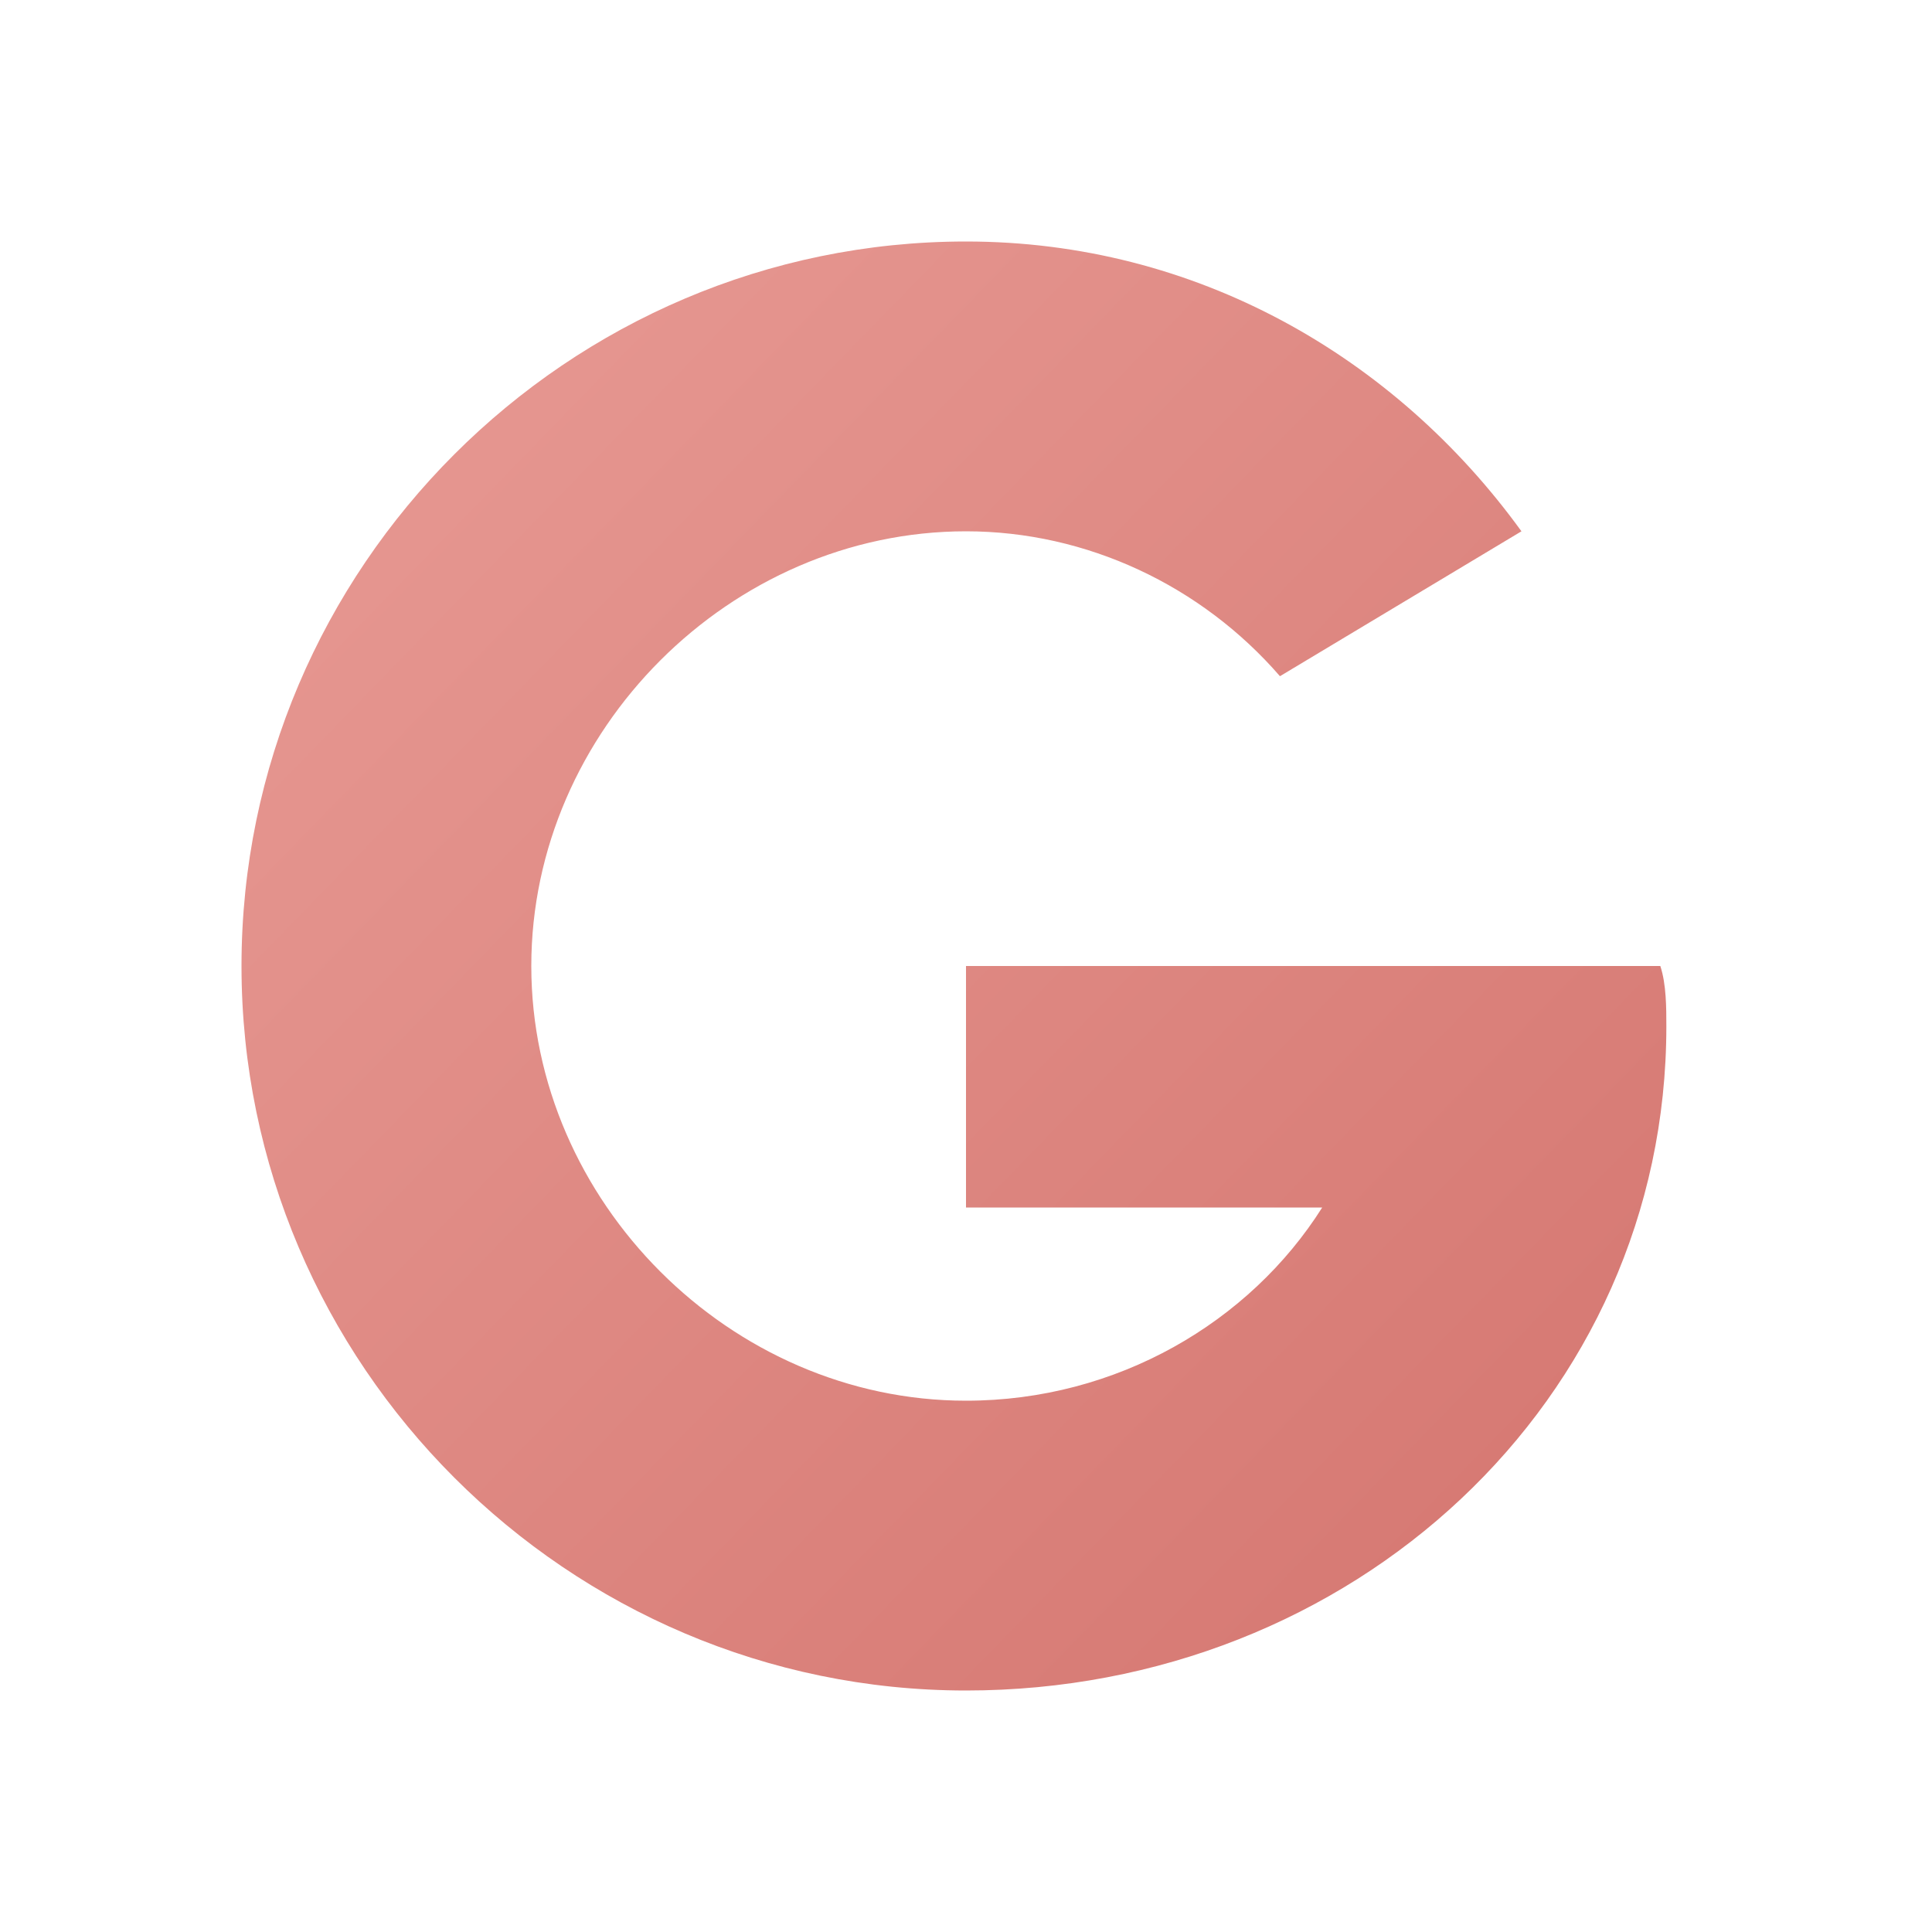
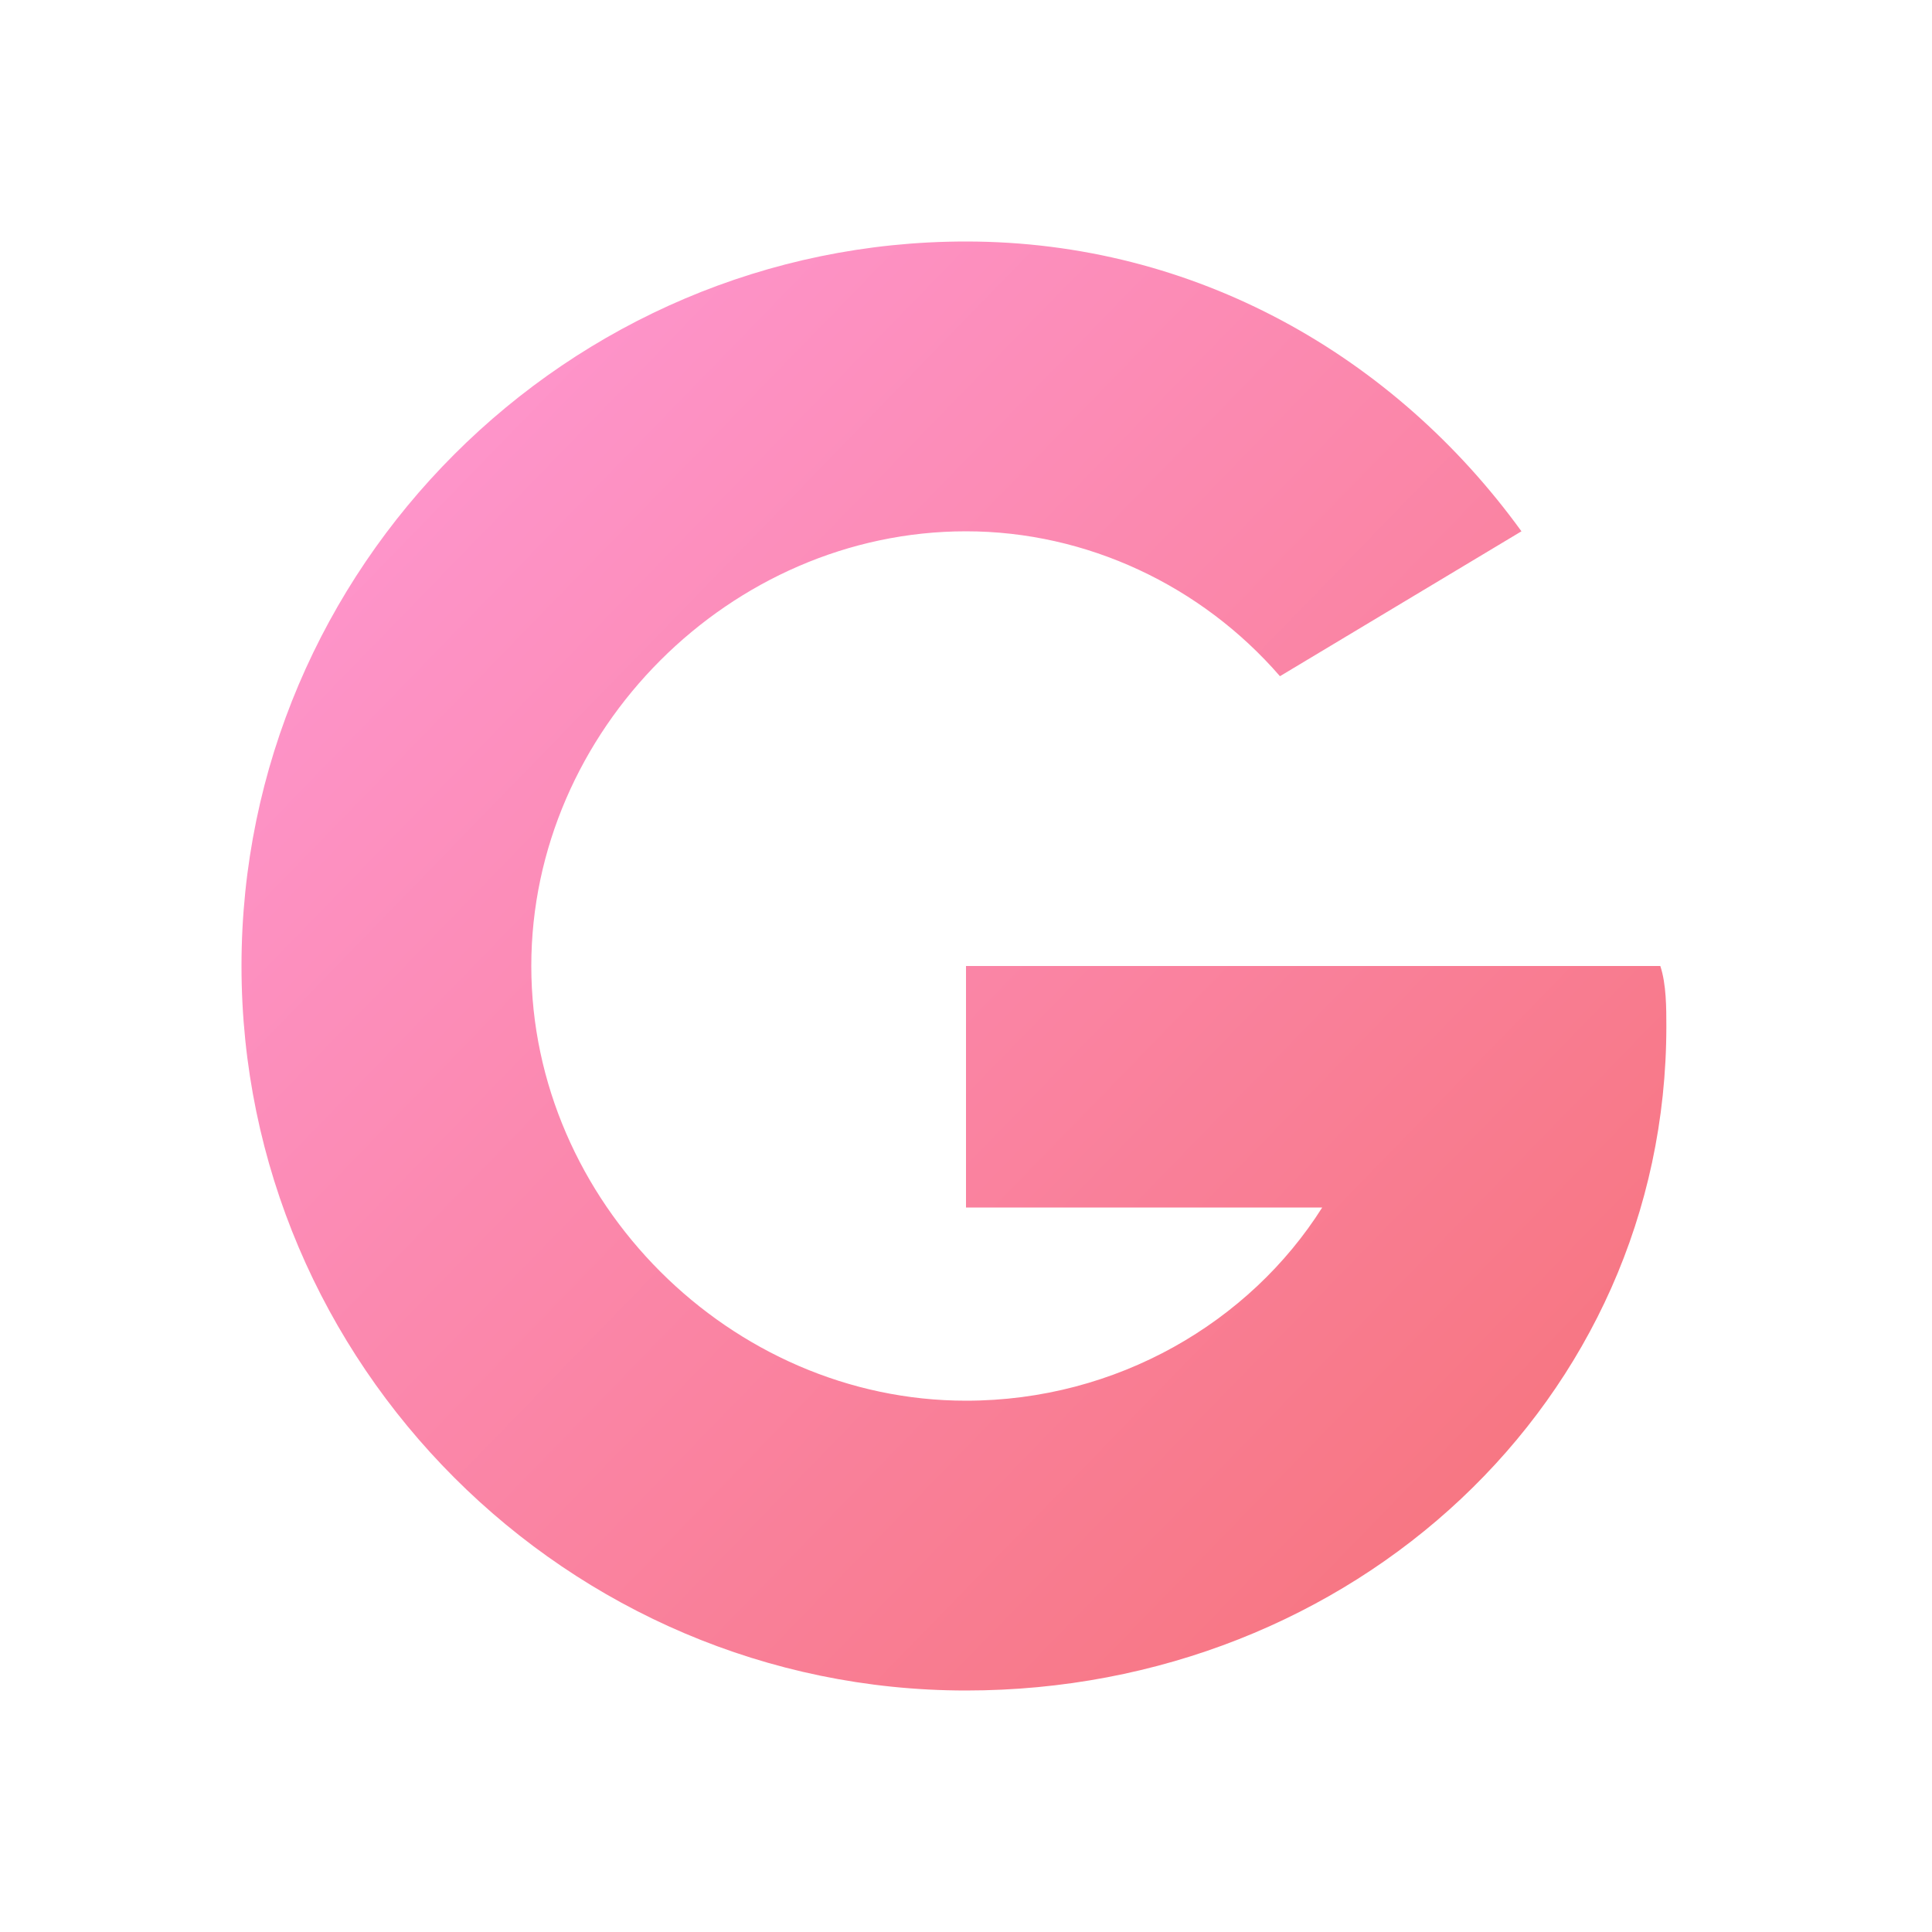
<svg xmlns="http://www.w3.org/2000/svg" viewBox="0 0 32 32">
  <defs>
    <linearGradient id="g" x1="0%" y1="0%" x2="100%" y2="100%">
-       <stop offset="0%" style="stop-color:#e89b95" />
-       <stop offset="100%" style="stop-color:#d4756f" />
+       <stop offset="0%" style="stop-color:#ff9ad8" />
+       <stop offset="100%" style="stop-color:#f67176" />
    </linearGradient>
  </defs>
  <path d="M16 28 C9.4 28 4 22.6 4 16 C4 9.4 9.4 4 16 4 C19.8 4 23.1 5.9 25.2 8.8 L21.2 11.2 C19.9 9.7 18 8.8 16 8.8 C12.1 8.8 8.8 12.1 8.8 16 C8.8 19.9 12.1 23.2 16 23.2 C18.5 23.2 20.7 21.9 21.9 20 L16 20 L16 16 L27.5 16 C27.6 16.3 27.6 16.7 27.6 17 C27.6 23.2 22.4 28 16 28 Z" fill="url(#g)" />
</svg>
